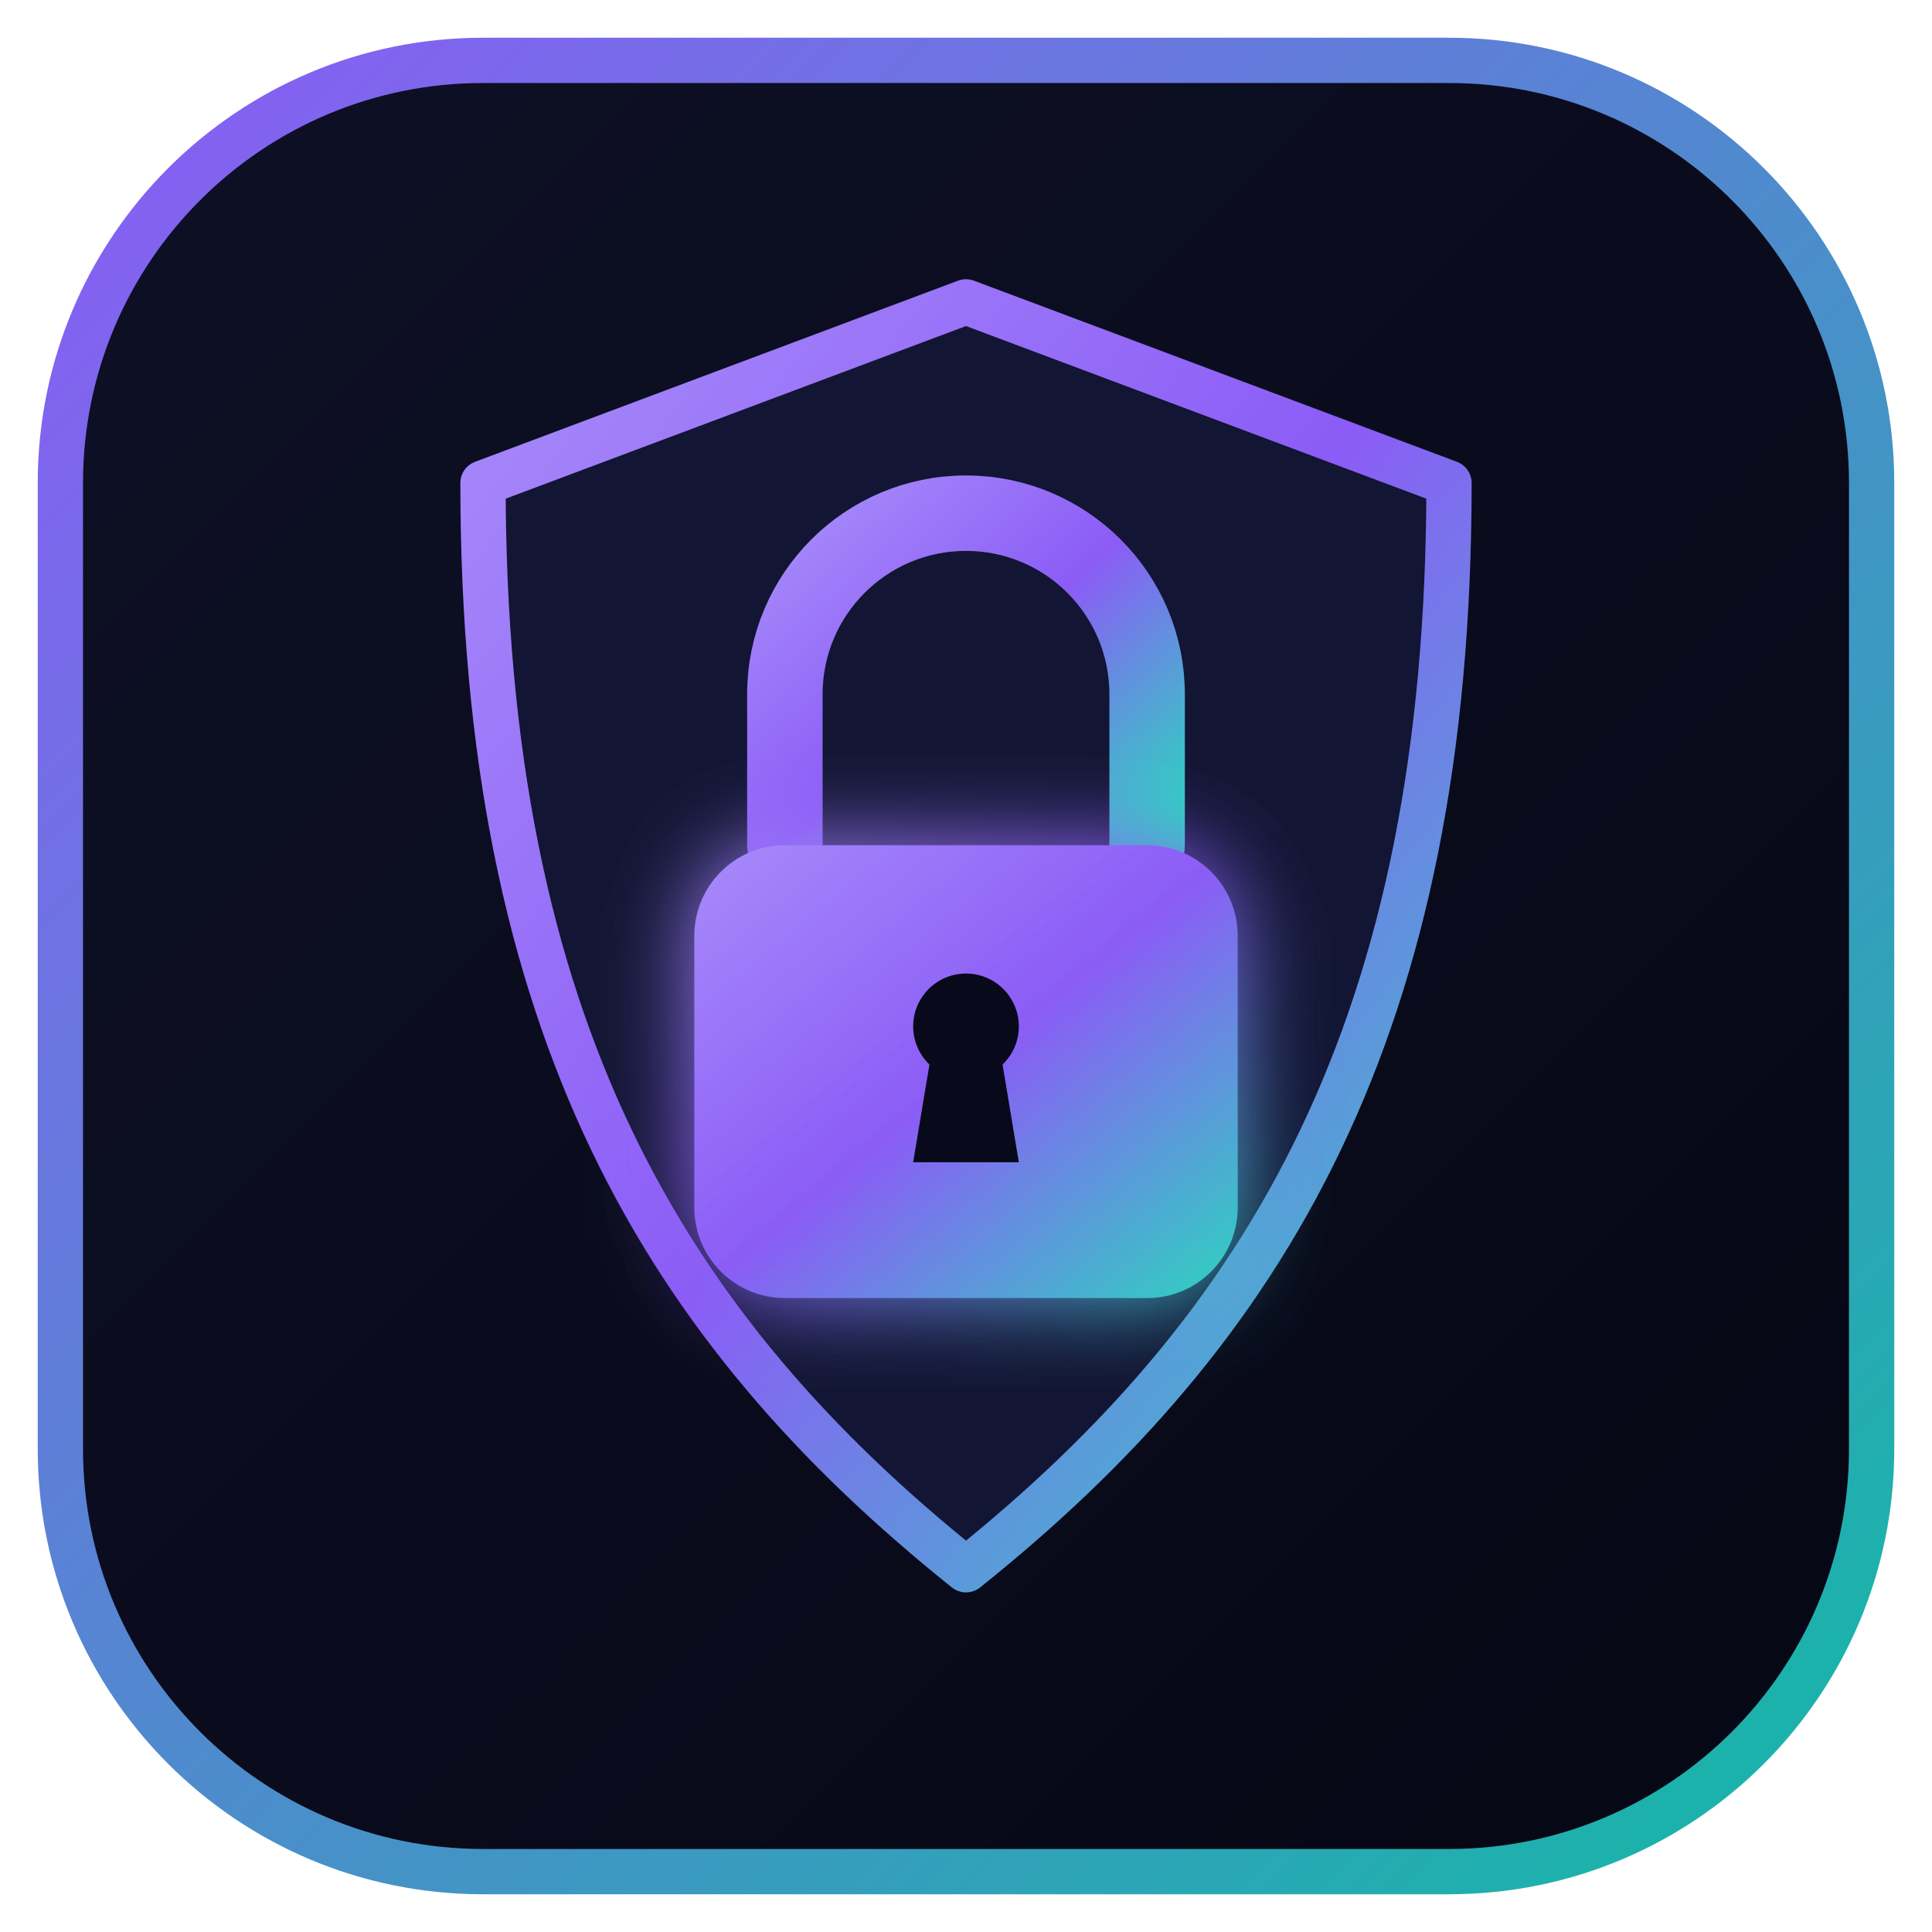
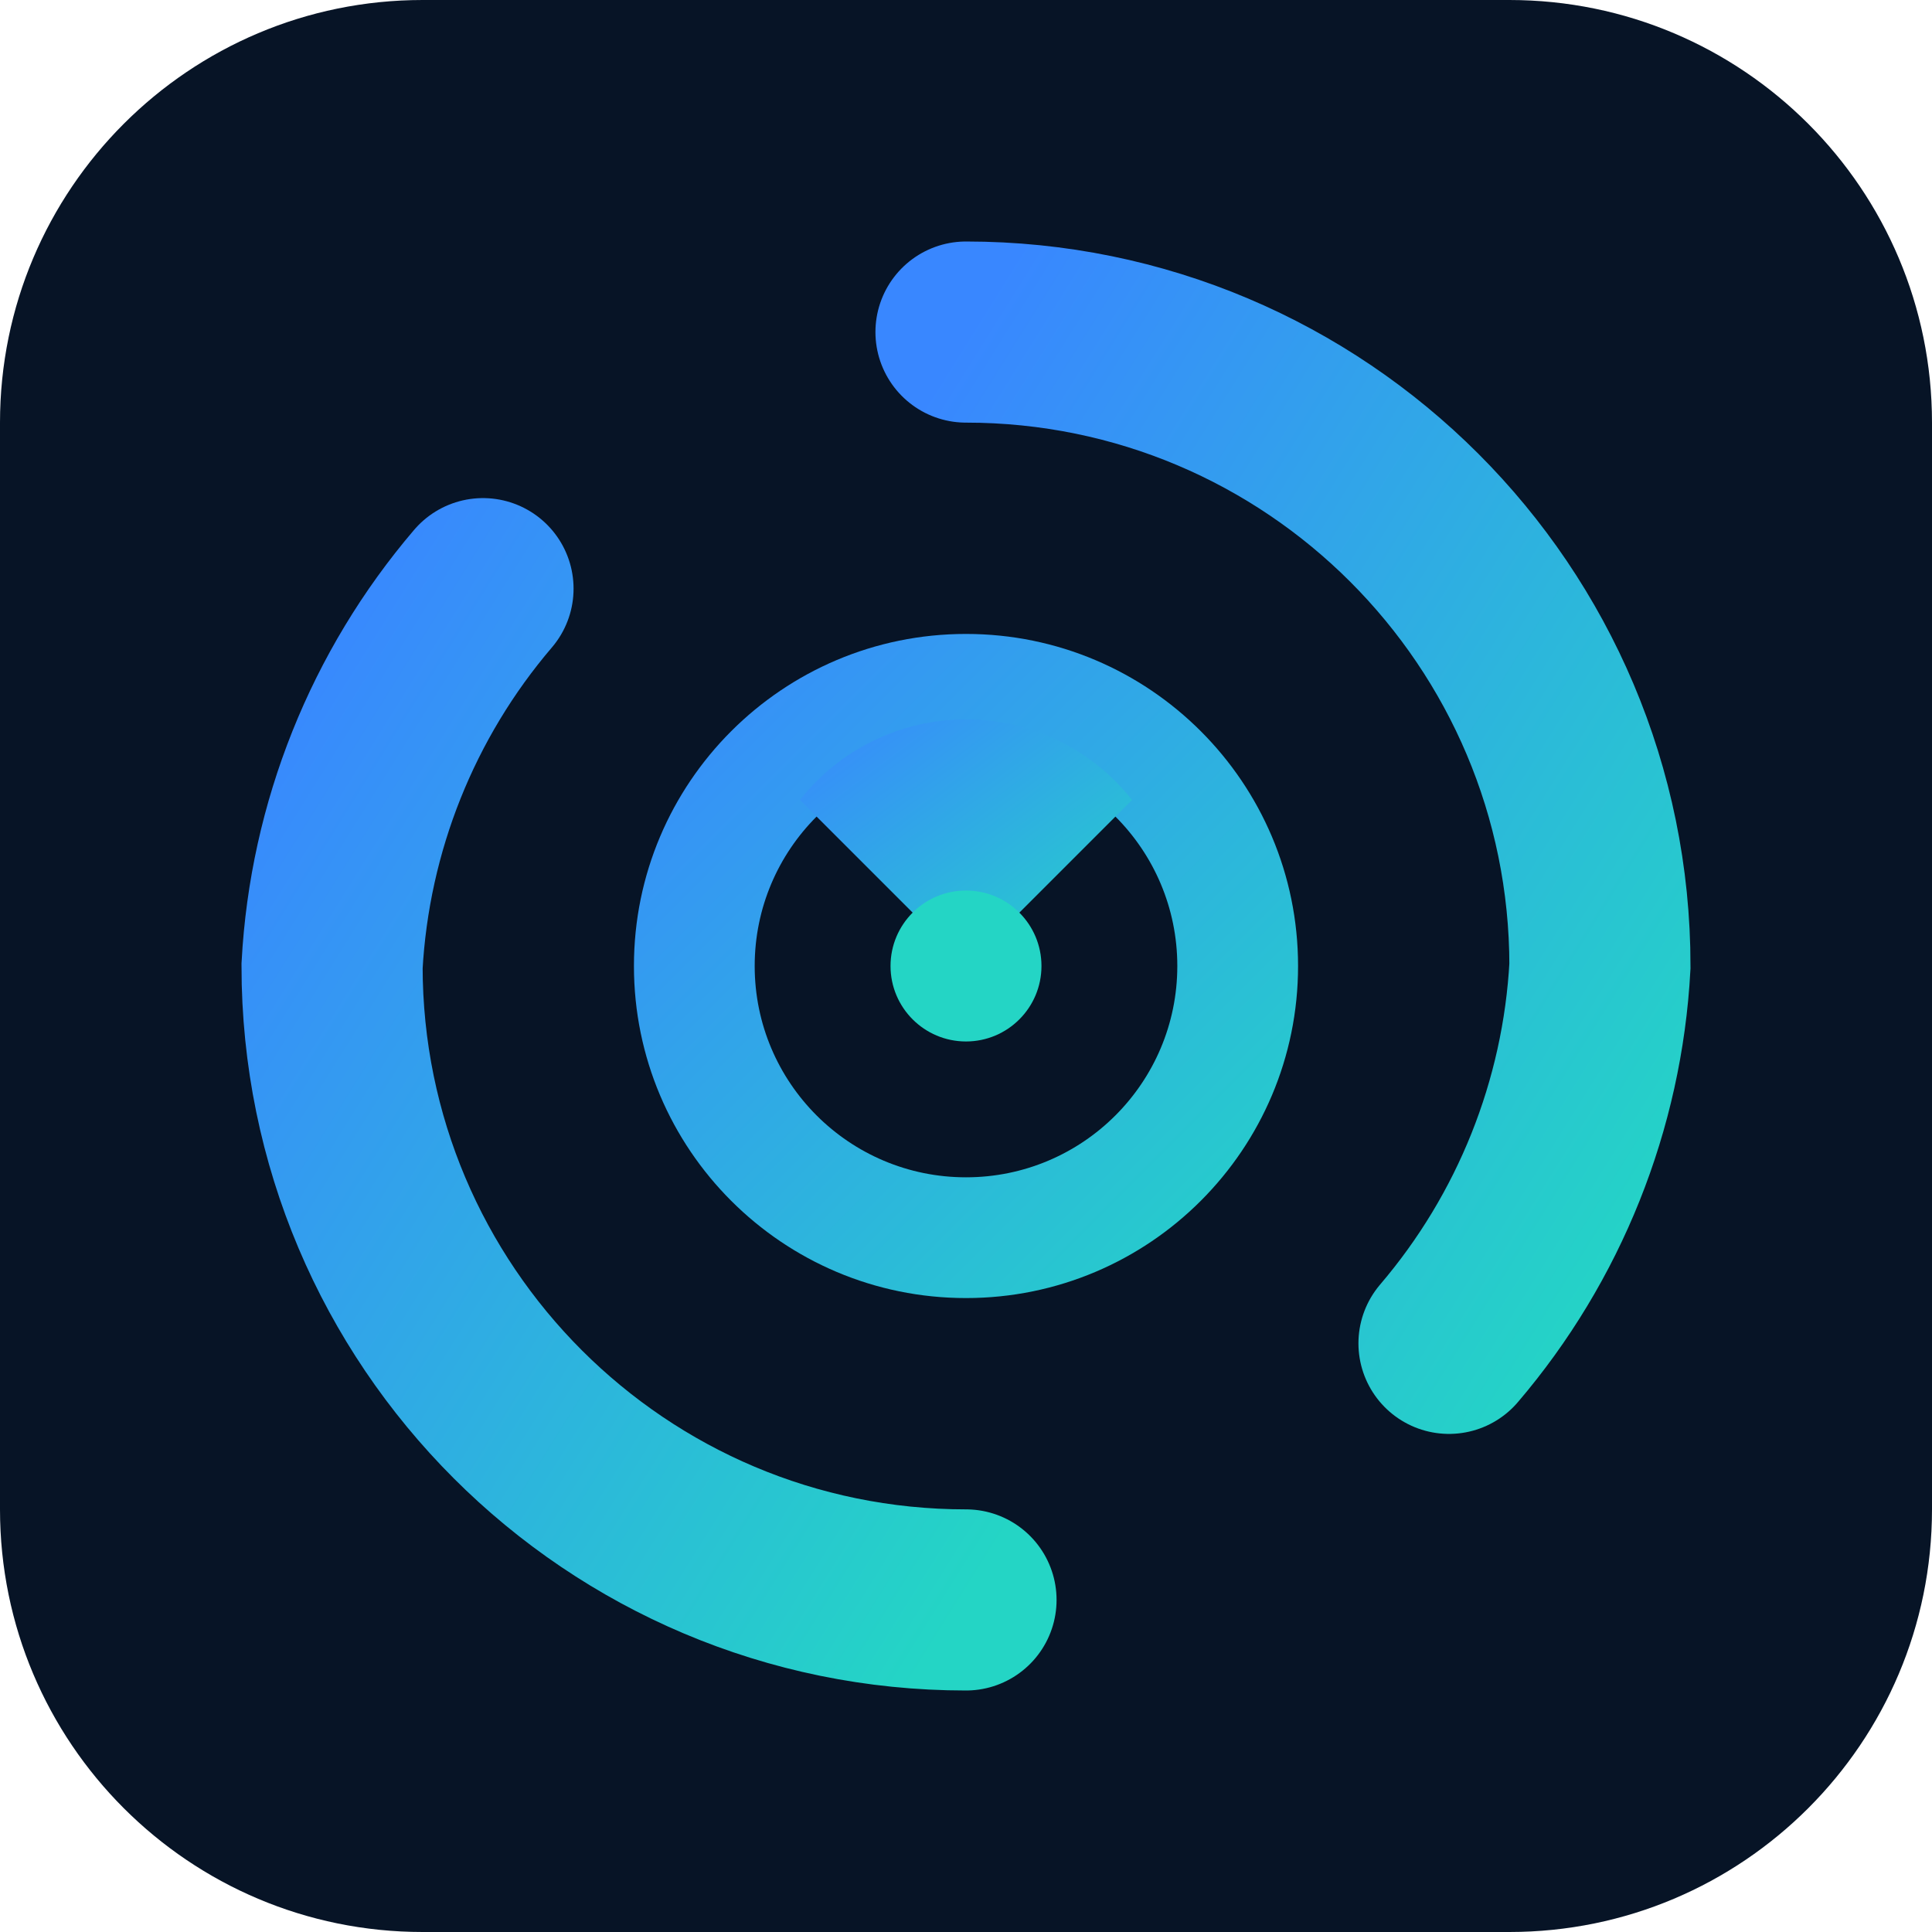
<svg xmlns="http://www.w3.org/2000/svg" viewBox="0 0 128 128" width="100%" height="100%">
  <defs>
-     <linearGradient id="bgGrad" x1="0%" y1="0%" x2="100%" y2="100%">
-       <stop offset="0%" stop-color="#0e1026" />
-       <stop offset="100%" stop-color="#060714" />
+     <linearGradient id="favGrad" x1="0%" y1="0%" x2="100%" y2="100%">
+       <stop offset="0%" stop-color="#3987FF" />
+       <stop offset="100%" stop-color="#24D5C5" />
    </linearGradient>
-     <linearGradient id="borderGrad" x1="0%" y1="0%" x2="100%" y2="100%">
-       <stop offset="0%" stop-color="#8b5cf6" />
-       <stop offset="100%" stop-color="#14b8a6" />
-     </linearGradient>
-     <linearGradient id="glowGrad" x1="0%" y1="0%" x2="100%" y2="100%">
-       <stop offset="0%" stop-color="#a78bfa" />
-       <stop offset="50%" stop-color="#8b5cf6" />
-       <stop offset="100%" stop-color="#2dd4bf" />
-     </linearGradient>
-     <filter id="subtleGlow" x="-20%" y="-20%" width="140%" height="140%">
-       <feGaussianBlur stdDeviation="3" result="blur" />
-       <feComposite in="SourceGraphic" in2="blur" operator="over" />
-     </filter>
  </defs>
-   <rect x="4" y="4" width="120" height="120" rx="28" fill="url(#bgGrad)" stroke="url(#borderGrad)" stroke-width="3" />
-   <path d="M64 20L96 32C96 68 84 88 64 104C44 88 32 68 32 32Z" fill="#121533" stroke="url(#glowGrad)" stroke-width="3" stroke-linejoin="round" />
-   <path d="M52 56V46C52 39.37 57.37 34 64 34C70.63 34 76 39.37 76 46V56" fill="none" stroke="url(#glowGrad)" stroke-width="5" stroke-linecap="round" />
-   <rect x="46" y="56" width="36" height="30" rx="6" fill="url(#glowGrad)" filter="url(#subtleGlow)" />
-   <circle cx="64" cy="68" r="3.5" fill="#08091a" />
-   <polygon points="62,68 66,68 67.5,77 60.5,77" fill="#08091a" />
+   <rect width="128" height="128" rx="28" fill="#071426" />
+   <g transform="translate(14, 14)">
+     <path d="M 50 8 A 42 42 0 0 1 92 50 A 42 42 0 0 1 82 75" fill="none" stroke="url(#favGrad)" stroke-width="12" stroke-linecap="round" />
+     <path d="M 50 92 A 42 42 0 0 1 8 50 A 42 42 0 0 1 18 25" fill="none" stroke="url(#favGrad)" stroke-width="12" stroke-linecap="round" />
+     <circle cx="50" cy="50" r="22" fill="url(#favGrad)" />
+     <circle cx="50" cy="50" r="14" fill="#071426" />
+     <path d="M 50 50 L 39 39 A 14 14 0 0 1 61 39 Z" fill="url(#favGrad)" />
+     <circle cx="50" cy="50" r="5" fill="#24D5C5" />
+   </g>
</svg>
